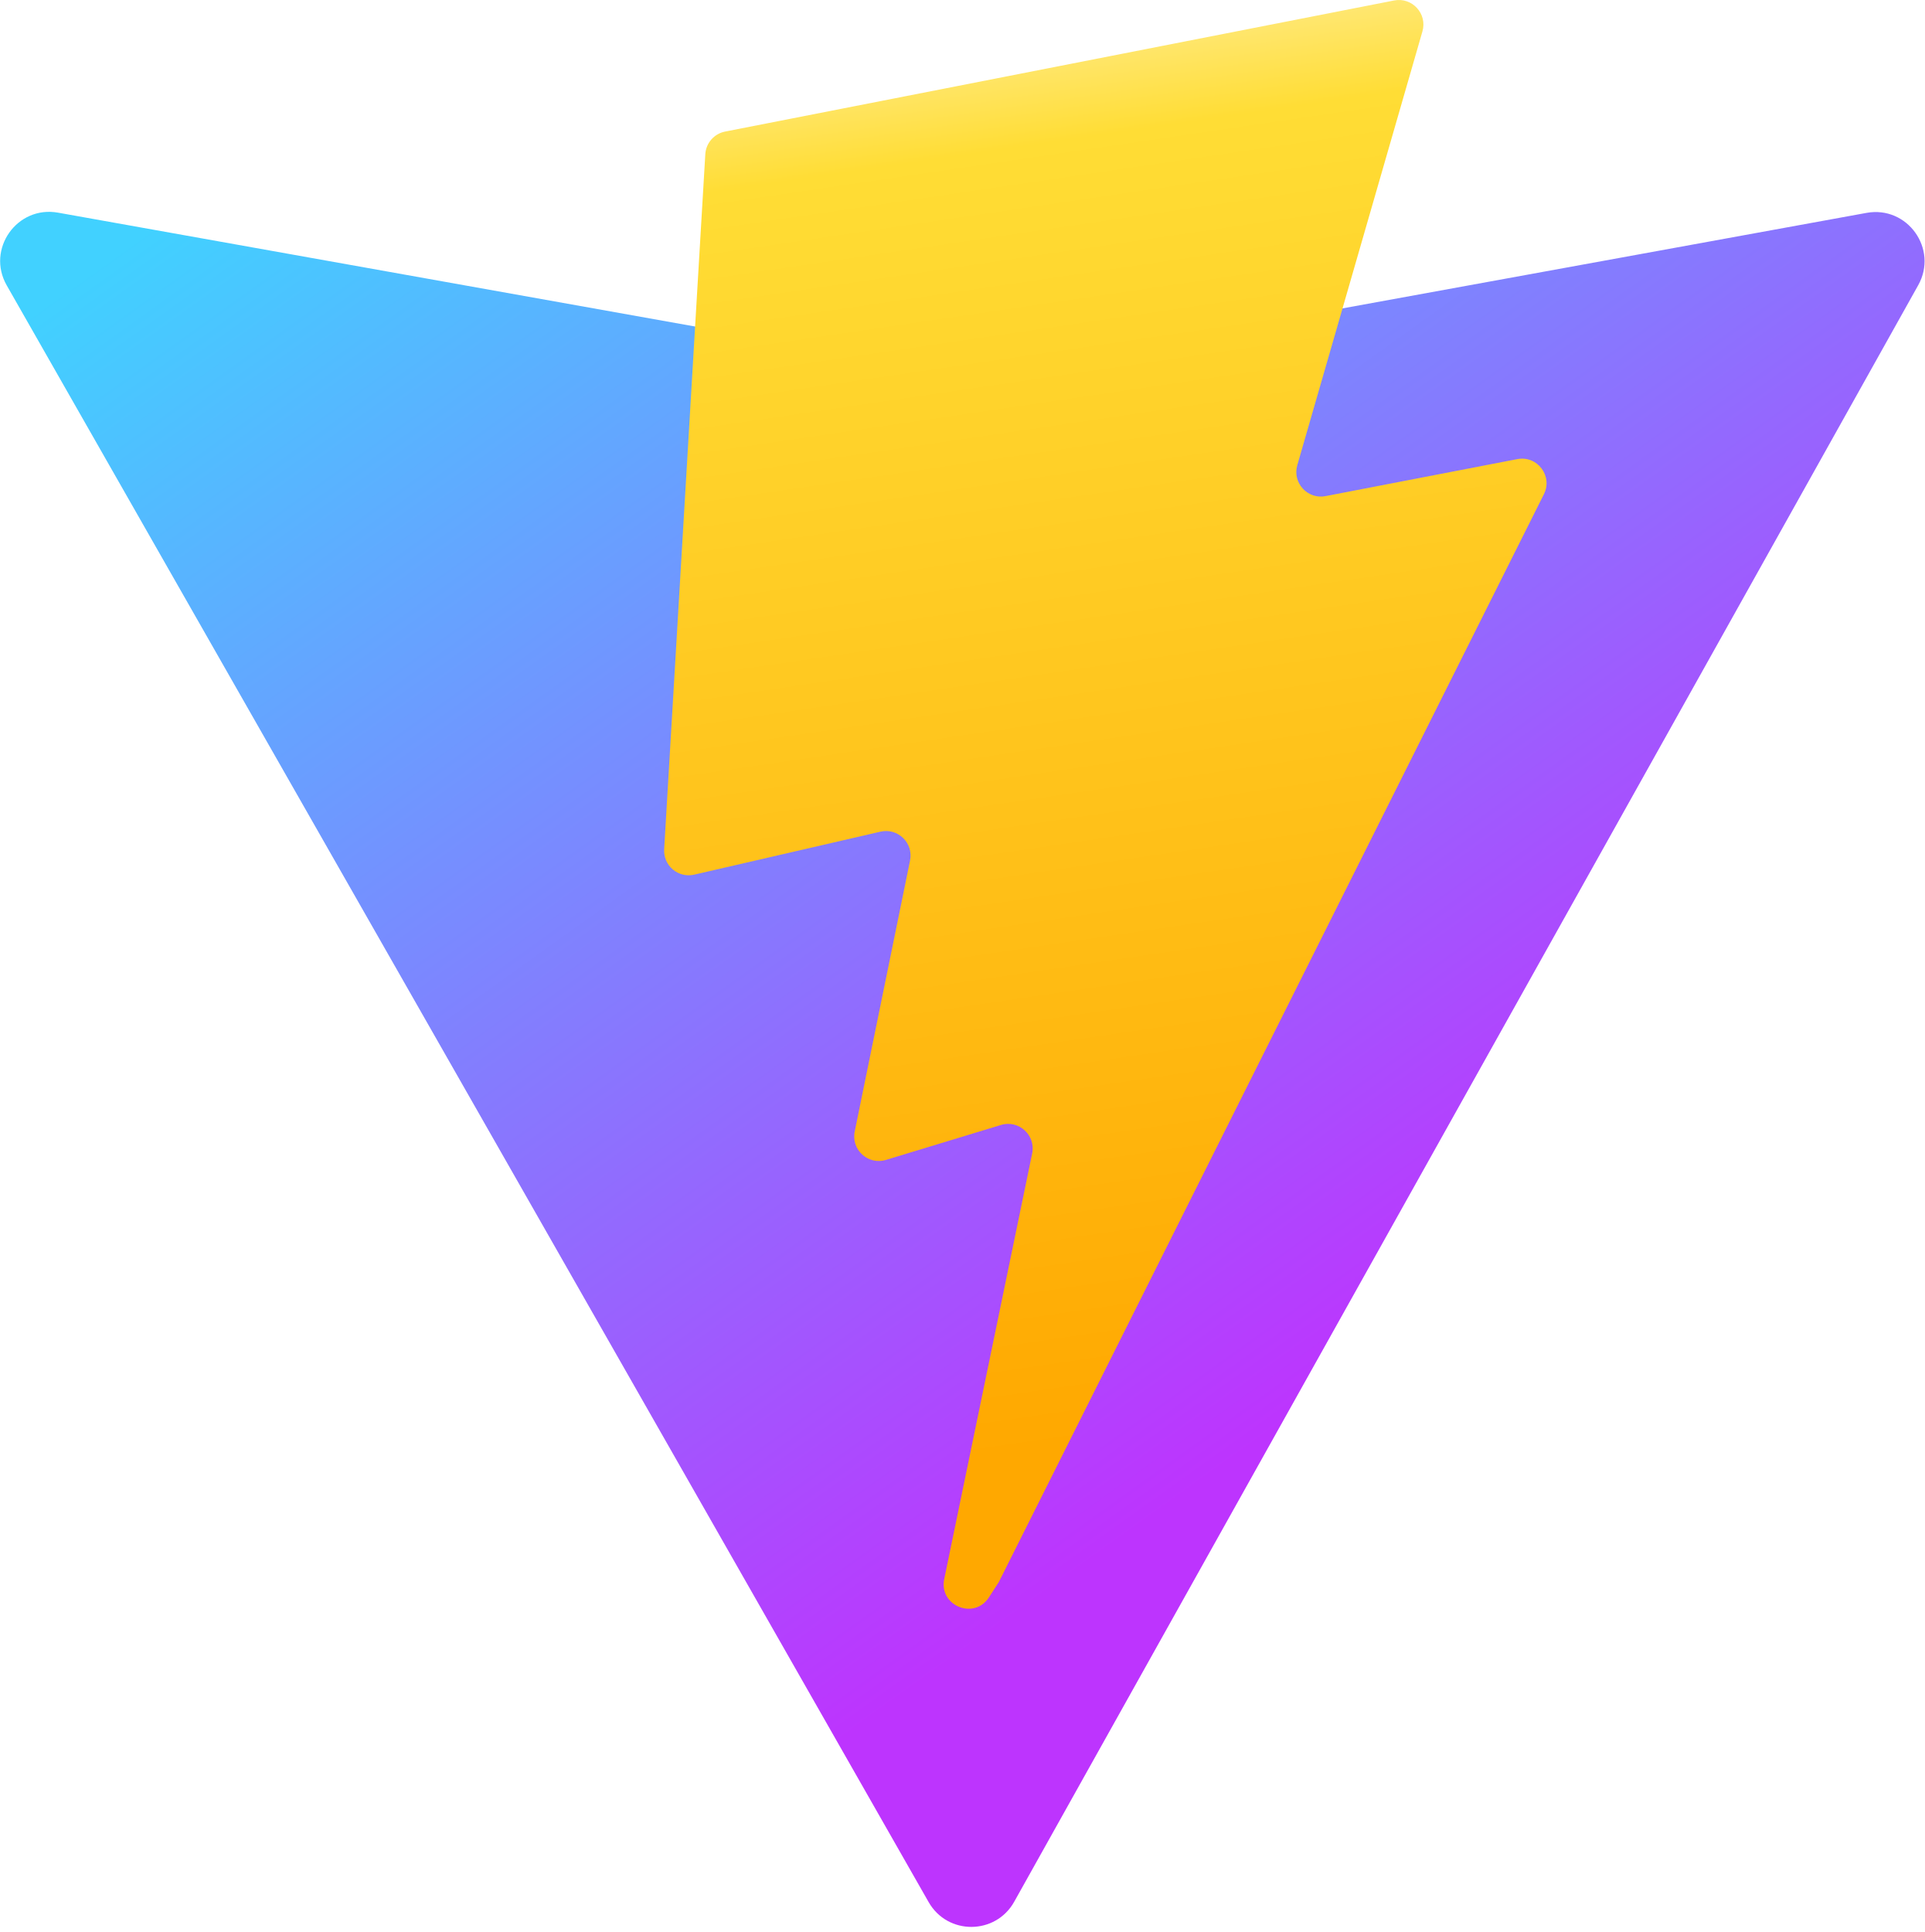
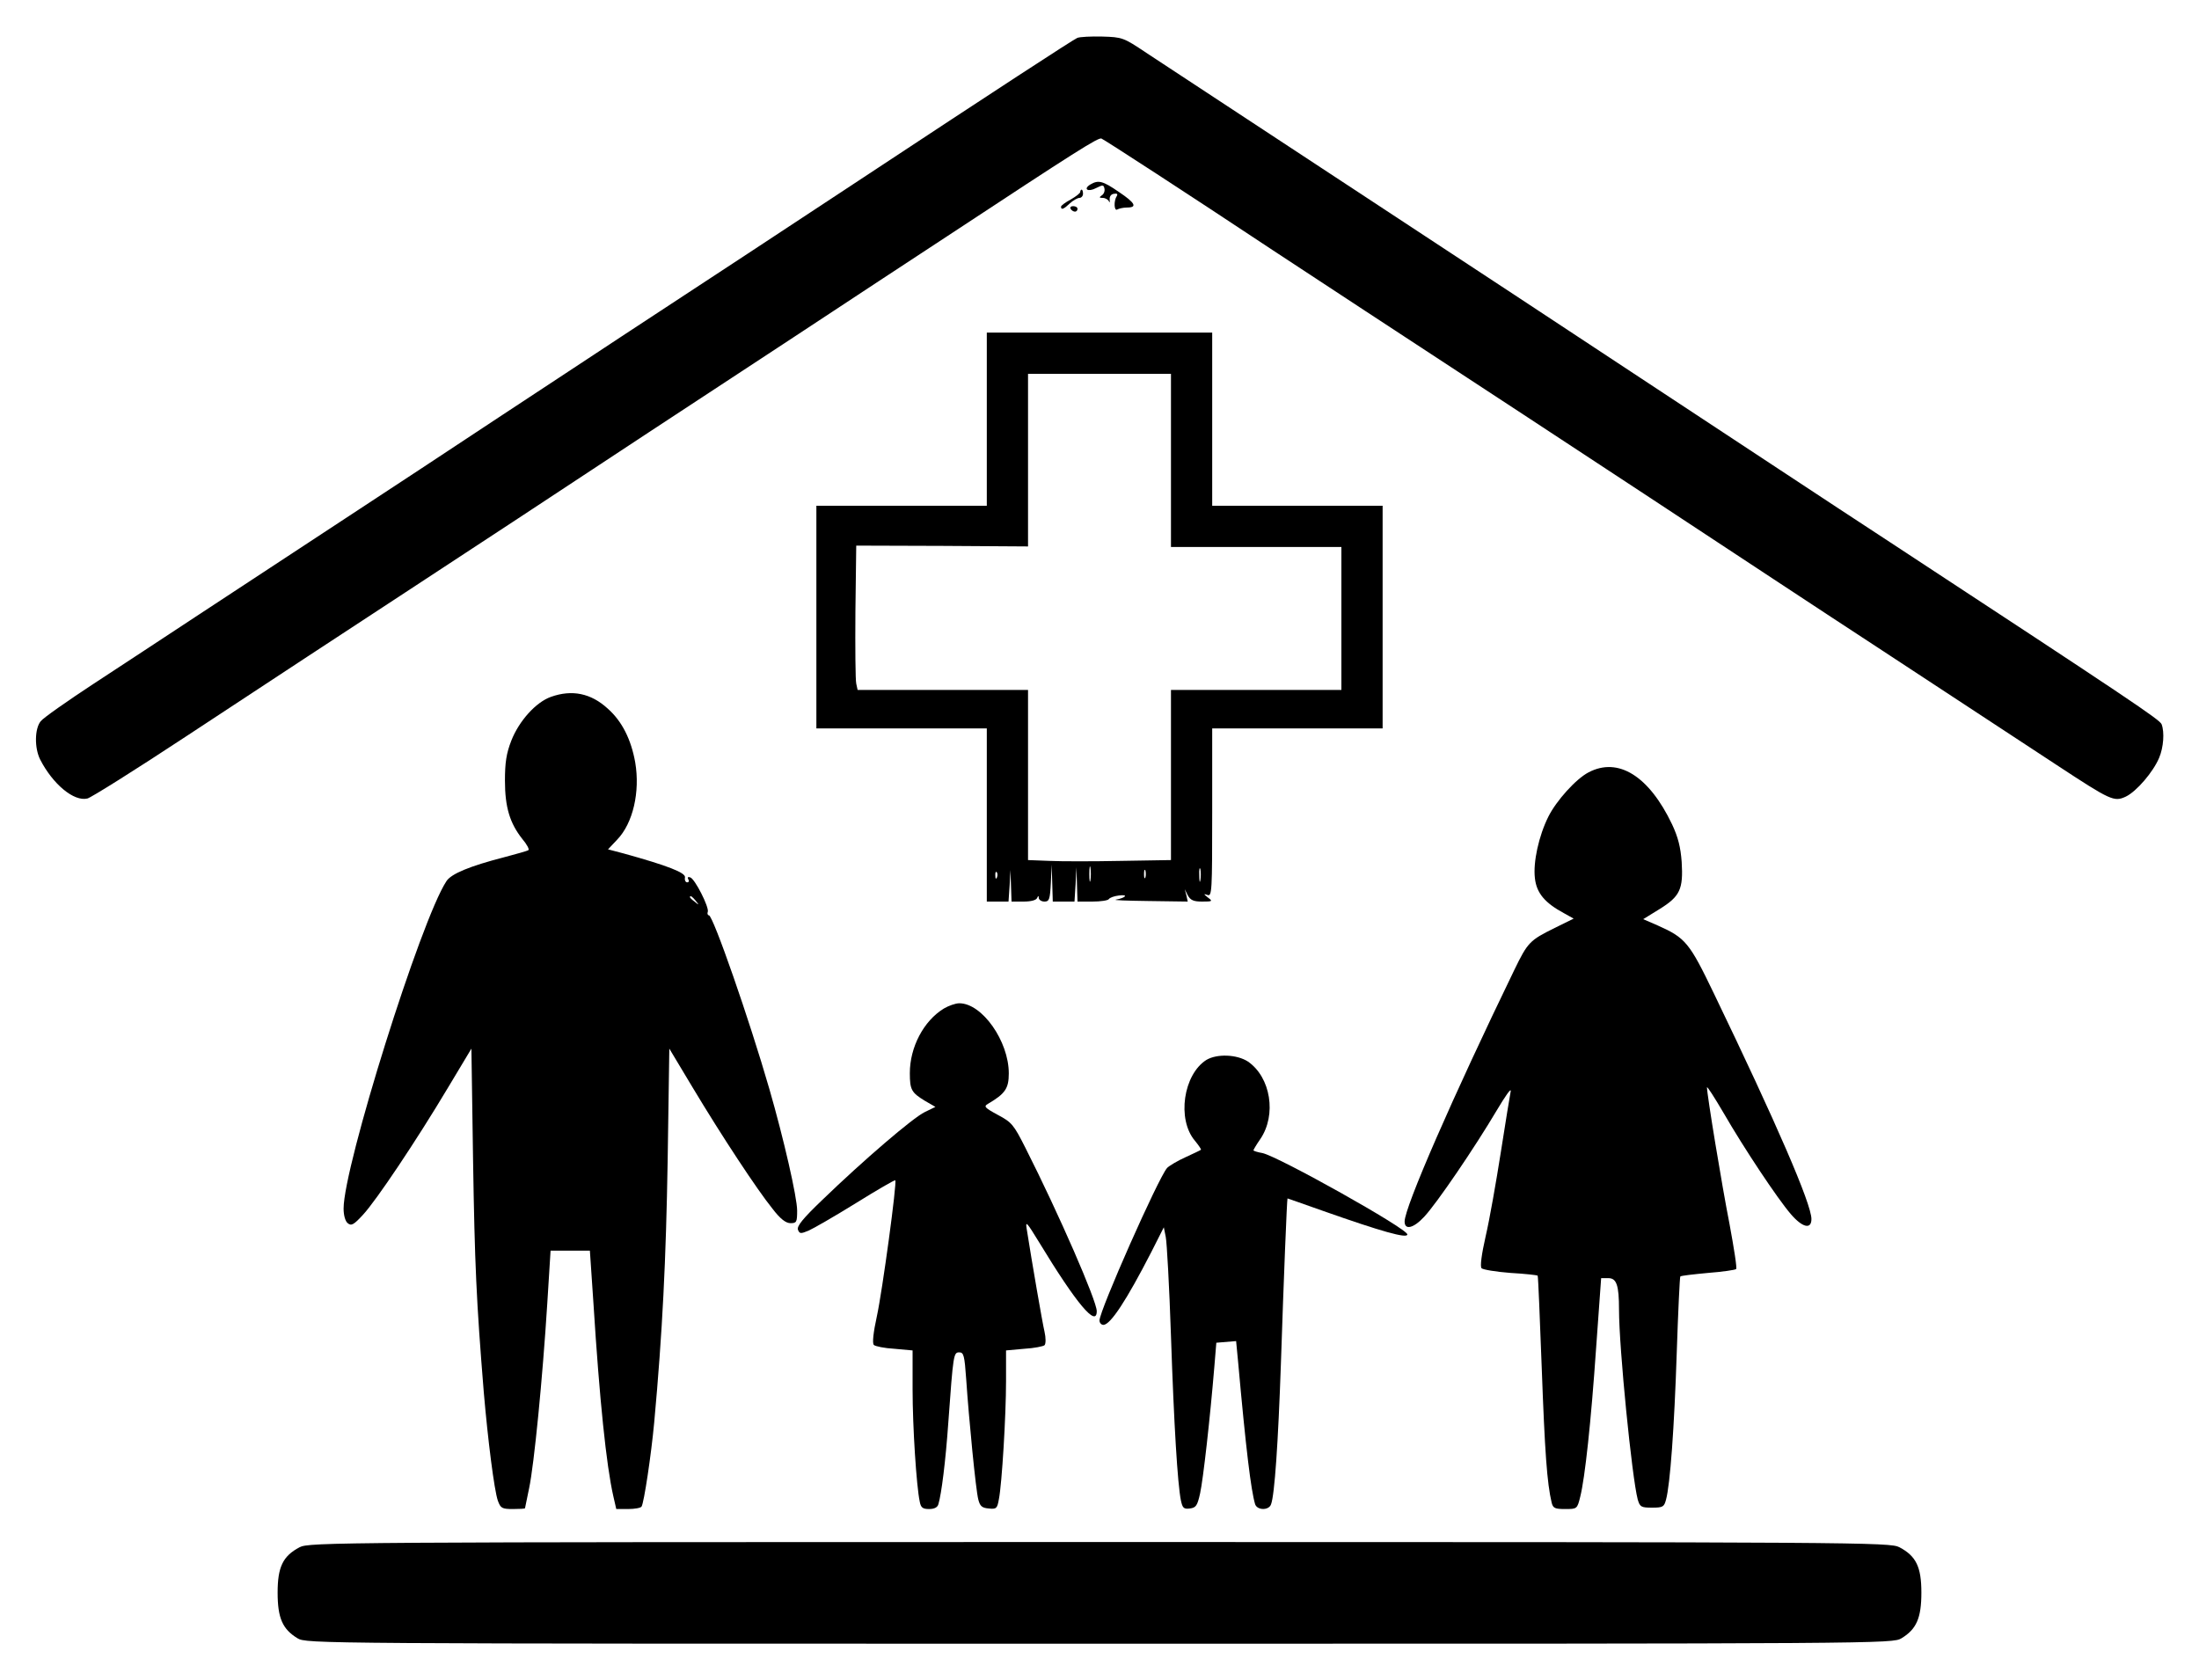
- <svg xmlns="http://www.w3.org/2000/svg" aria-hidden="true" role="img" class="iconify iconify--logos" width="31.88" height="32" preserveAspectRatio="xMidYMid meet" viewBox="0 0 256 257">
-   <defs>
-     <linearGradient id="IconifyId1813088fe1fbc01fb466" x1="-.828%" x2="57.636%" y1="7.652%" y2="78.411%">
-       <stop offset="0%" stop-color="#41D1FF" />
-       <stop offset="100%" stop-color="#BD34FE" />
-     </linearGradient>
-     <linearGradient id="IconifyId1813088fe1fbc01fb467" x1="43.376%" x2="50.316%" y1="2.242%" y2="89.03%">
-       <stop offset="0%" stop-color="#FFEA83" />
-       <stop offset="8.333%" stop-color="#FFDD35" />
-       <stop offset="100%" stop-color="#FFA800" />
-     </linearGradient>
-   </defs>
-   <path fill="url(#IconifyId1813088fe1fbc01fb466)" d="M255.153 37.938L134.897 252.976c-2.483 4.44-8.862 4.466-11.382.048L.875 37.958c-2.746-4.814 1.371-10.646 6.827-9.67l120.385 21.517a6.537 6.537 0 0 0 2.322-.004l117.867-21.483c5.438-.991 9.574 4.796 6.877 9.62Z" />
-   <path fill="url(#IconifyId1813088fe1fbc01fb467)" d="M185.432.063L96.44 17.501a3.268 3.268 0 0 0-2.634 3.014l-5.474 92.456a3.268 3.268 0 0 0 3.997 3.378l24.777-5.718c2.318-.535 4.413 1.507 3.936 3.838l-7.361 36.047c-.495 2.426 1.782 4.5 4.151 3.78l15.304-4.649c2.372-.72 4.652 1.36 4.15 3.788l-11.698 56.621c-.732 3.542 3.979 5.473 5.943 2.437l1.313-2.028l72.516-144.72c1.215-2.423-.88-5.186-3.54-4.672l-25.505 4.922c-2.396.462-4.435-1.77-3.759-4.114l16.646-57.705c.677-2.35-1.37-4.583-3.769-4.113Z" />
+ <svg xmlns="http://www.w3.org/2000/svg" version="1.0" width="800pt" height="611pt" viewBox="0 0 800 611" preserveAspectRatio="xMidYMid meet">
+   <g transform="translate(0,611) scale(0.1,-0.1)" fill="#000000" stroke="none">
+     <path d="M3919 5972 c-16 -7 -303 -194 -777 -507 -248 -164 -585 -385 -867 -570 -99 -65 -306 -202 -460 -303 -154 -102 -415 -274 -580 -382 -165 -108 -394 -259 -510 -335 -115 -76 -289 -190 -385 -253 -96 -63 -183 -124 -192 -136 -22 -27 -23 -97 -2 -139 46 -90 123 -154 172 -142 13 3 174 104 356 224 326 215 586 385 801 526 61 40 245 161 410 269 165 109 379 250 475 313 96 63 334 219 527 346 194 128 445 293 558 367 475 313 550 360 562 356 12 -5 314 -201 623 -406 91 -60 242 -159 335 -220 397 -260 797 -522 1035 -679 287 -189 643 -424 830 -546 114 -75 222 -146 652 -428 198 -130 209 -135 252 -115 39 19 99 89 121 141 16 38 20 93 9 122 -7 17 -102 81 -989 663 -213 139 -565 372 -907 597 -125 83 -330 217 -455 300 -621 408 -1267 833 -1343 883 -82 55 -87 57 -160 59 -41 1 -82 -1 -91 -5z" />
+     <path d="M3967 5439 c-28 -17 -9 -29 21 -13 24 12 27 12 30 -2 2 -9 -2 -20 -10 -25 -10 -7 -9 -9 4 -9 9 0 19 -6 22 -12 3 -7 4 -5 3 6 -1 11 5 20 16 21 11 2 14 -1 10 -8 -12 -18 -10 -57 2 -49 5 3 21 7 35 7 39 0 30 17 -30 57 -58 40 -74 44 -103 27z" />
+     <path d="M3930 5412 c0 -5 -16 -17 -35 -28 -19 -10 -35 -22 -35 -26 0 -13 10 -9 32 12 12 11 28 20 35 20 7 0 13 7 13 15 0 8 -2 15 -5 15 -3 0 -5 -4 -5 -8z" />
+     <path d="M3895 5350 c3 -5 10 -10 16 -10 5 0 9 5 9 10 0 6 -7 10 -16 10 -8 0 -12 -4 -9 -10z" />
+     <path d="M3590 4585 l0 -315 -310 0 -310 0 0 -405 0 -405 310 0 310 0 0 -315 0 -315 40 0 39 0 4 58 3 57 2 -57 2 -58 44 0 c26 0 46 5 49 13 4 9 6 9 6 0 1 -7 10 -13 21 -13 17 0 20 8 23 68 l3 67 2 -67 2 -68 40 0 39 0 4 63 3 62 2 -62 2 -63 54 0 c30 0 57 4 60 9 3 5 19 11 36 13 36 5 27 -8 -10 -15 -14 -2 39 -4 118 -5 l143 -2 -5 23 -6 22 11 -22 c10 -18 21 -23 52 -23 38 0 40 1 21 15 -16 13 -16 14 -1 9 16 -6 17 13 17 300 l0 306 310 0 310 0 0 405 0 405 -310 0 -310 0 0 315 0 315 -410 0 -410 0 0 -315z m670 -150 l0 -315 310 0 310 0 0 -260 0 -260 -310 0 -310 0 0 -310 0 -309 -182 -3 c-101 -2 -218 -2 -260 0 l-78 3 0 309 0 310 -310 0 -310 0 -5 23 c-3 12 -4 130 -3 262 l3 240 313 -1 312 -2 0 314 0 314 260 0 260 0 0 -315z m-293 -1527 c-2 -13 -4 -3 -4 22 0 25 2 35 4 23 2 -13 2 -33 0 -45z m400 0 c-2 -13 -4 -5 -4 17 -1 22 1 32 4 23 2 -10 2 -28 0 -40z m-200 10 c-3 -7 -5 -2 -5 12 0 14 2 19 5 13 2 -7 2 -19 0 -25z m-540 0 c-3 -8 -6 -5 -6 6 -1 11 2 17 5 13 3 -3 4 -12 1 -19z" />
+     <path d="M2005 3575 c-55 -19 -117 -88 -145 -160 -18 -46 -23 -80 -23 -145 0 -97 18 -155 63 -212 17 -20 27 -39 22 -41 -4 -3 -44 -14 -89 -26 -124 -32 -192 -60 -209 -87 -93 -141 -374 -1037 -374 -1191 0 -24 6 -46 15 -53 13 -11 22 -6 56 31 48 52 193 268 310 464 l84 140 6 -405 c6 -378 12 -514 39 -845 15 -175 38 -356 51 -394 10 -28 15 -31 55 -31 24 0 44 1 44 3 0 1 7 34 15 73 18 85 49 400 66 672 l12 192 72 0 71 0 13 -192 c22 -351 47 -590 72 -700 l11 -48 43 0 c24 0 46 4 49 9 9 14 35 188 46 306 30 327 43 591 49 955 l6 405 84 -140 c106 -177 236 -374 291 -442 29 -38 49 -53 66 -53 22 0 24 4 24 46 0 48 -49 262 -101 442 -73 253 -205 632 -220 632 -4 0 -7 6 -4 13 5 17 -47 120 -64 125 -8 3 -11 0 -7 -7 4 -6 2 -11 -4 -11 -6 0 -10 8 -8 18 3 17 -64 43 -223 87 l-57 15 33 35 c58 60 84 174 66 281 -15 84 -48 150 -100 196 -61 56 -130 70 -206 43z m526 -742 c13 -16 12 -17 -3 -4 -10 7 -18 15 -18 17 0 8 8 3 21 -13z" />
+     <path d="M5779 3300 c-46 -24 -117 -103 -146 -161 -35 -70 -56 -166 -49 -224 6 -54 36 -90 107 -128 l34 -19 -69 -34 c-91 -45 -98 -52 -147 -153 -224 -462 -399 -863 -399 -915 0 -32 32 -25 71 17 46 49 184 252 264 387 31 52 53 84 51 70 -3 -14 -19 -114 -36 -222 -17 -108 -41 -245 -55 -305 -15 -66 -21 -111 -15 -117 5 -5 52 -13 105 -17 53 -3 97 -8 99 -10 2 -2 8 -155 15 -339 11 -300 19 -416 36 -487 5 -20 12 -23 49 -23 43 0 44 0 55 45 17 68 39 269 58 545 l18 250 26 0 c30 0 39 -25 39 -115 0 -139 47 -610 68 -690 8 -27 12 -30 52 -30 40 0 44 3 51 29 15 55 30 261 39 534 5 151 11 276 13 278 2 3 48 8 101 13 53 4 99 11 102 14 4 3 -8 77 -24 164 -28 142 -82 471 -82 497 0 6 27 -36 61 -94 74 -128 195 -310 244 -367 42 -49 75 -57 75 -18 0 55 -127 348 -355 821 -89 185 -103 202 -204 247 l-53 23 60 37 c74 46 86 72 80 171 -4 54 -13 90 -35 137 -84 176 -196 246 -304 189z" />
+     <path d="M3434 2441 c-74 -45 -124 -141 -124 -235 0 -61 6 -71 55 -101 l38 -22 -39 -19 c-42 -20 -223 -175 -373 -320 -69 -66 -93 -95 -88 -108 6 -15 10 -15 39 -3 18 8 96 53 172 100 77 48 141 85 143 83 7 -6 -47 -403 -67 -495 -13 -59 -17 -98 -11 -104 5 -5 39 -12 75 -14 l66 -6 0 -141 c0 -137 14 -353 26 -409 4 -22 11 -27 34 -27 19 0 31 6 34 18 11 37 26 154 36 297 18 249 19 255 40 255 16 0 19 -12 25 -97 10 -148 35 -404 44 -438 6 -24 13 -31 38 -33 28 -3 31 0 37 34 11 55 26 305 26 430 l0 111 66 6 c36 2 70 9 74 13 5 5 5 27 0 49 -8 34 -45 248 -65 375 -5 30 1 23 45 -49 136 -224 210 -312 210 -251 0 37 -137 352 -260 595 -42 83 -49 92 -100 119 -48 26 -52 31 -36 40 63 37 76 56 76 111 0 117 -97 255 -180 255 -14 0 -39 -9 -56 -19z" />
+     <path d="M4389 2254 c-84 -53 -108 -216 -42 -294 14 -17 24 -32 22 -33 -2 -2 -28 -14 -56 -27 -29 -13 -59 -31 -67 -39 -32 -36 -246 -519 -246 -555 0 -9 7 -16 14 -16 26 0 85 91 174 264 l46 91 7 -35 c4 -19 13 -181 19 -360 11 -327 24 -537 36 -598 6 -28 10 -33 33 -30 22 3 27 10 37 55 11 50 36 270 52 463 l7 85 36 3 36 3 7 -73 c29 -323 47 -469 62 -520 7 -23 50 -24 58 -1 13 33 26 224 36 513 10 305 22 600 24 600 1 0 60 -21 131 -46 210 -74 305 -101 305 -85 0 21 -468 283 -527 296 -18 3 -33 8 -33 10 0 2 11 21 25 41 60 88 38 225 -45 282 -40 26 -112 29 -151 6z" />
+     <path d="M1090 481 c-61 -32 -80 -72 -80 -165 0 -93 18 -133 72 -166 33 -20 57 -20 2918 -20 2861 0 2885 0 2918 20 54 33 72 73 72 166 0 93 -19 133 -80 165 -34 18 -131 19 -2910 19 -2779 0 -2876 -1 -2910 -19z" />
+   </g>
</svg>
